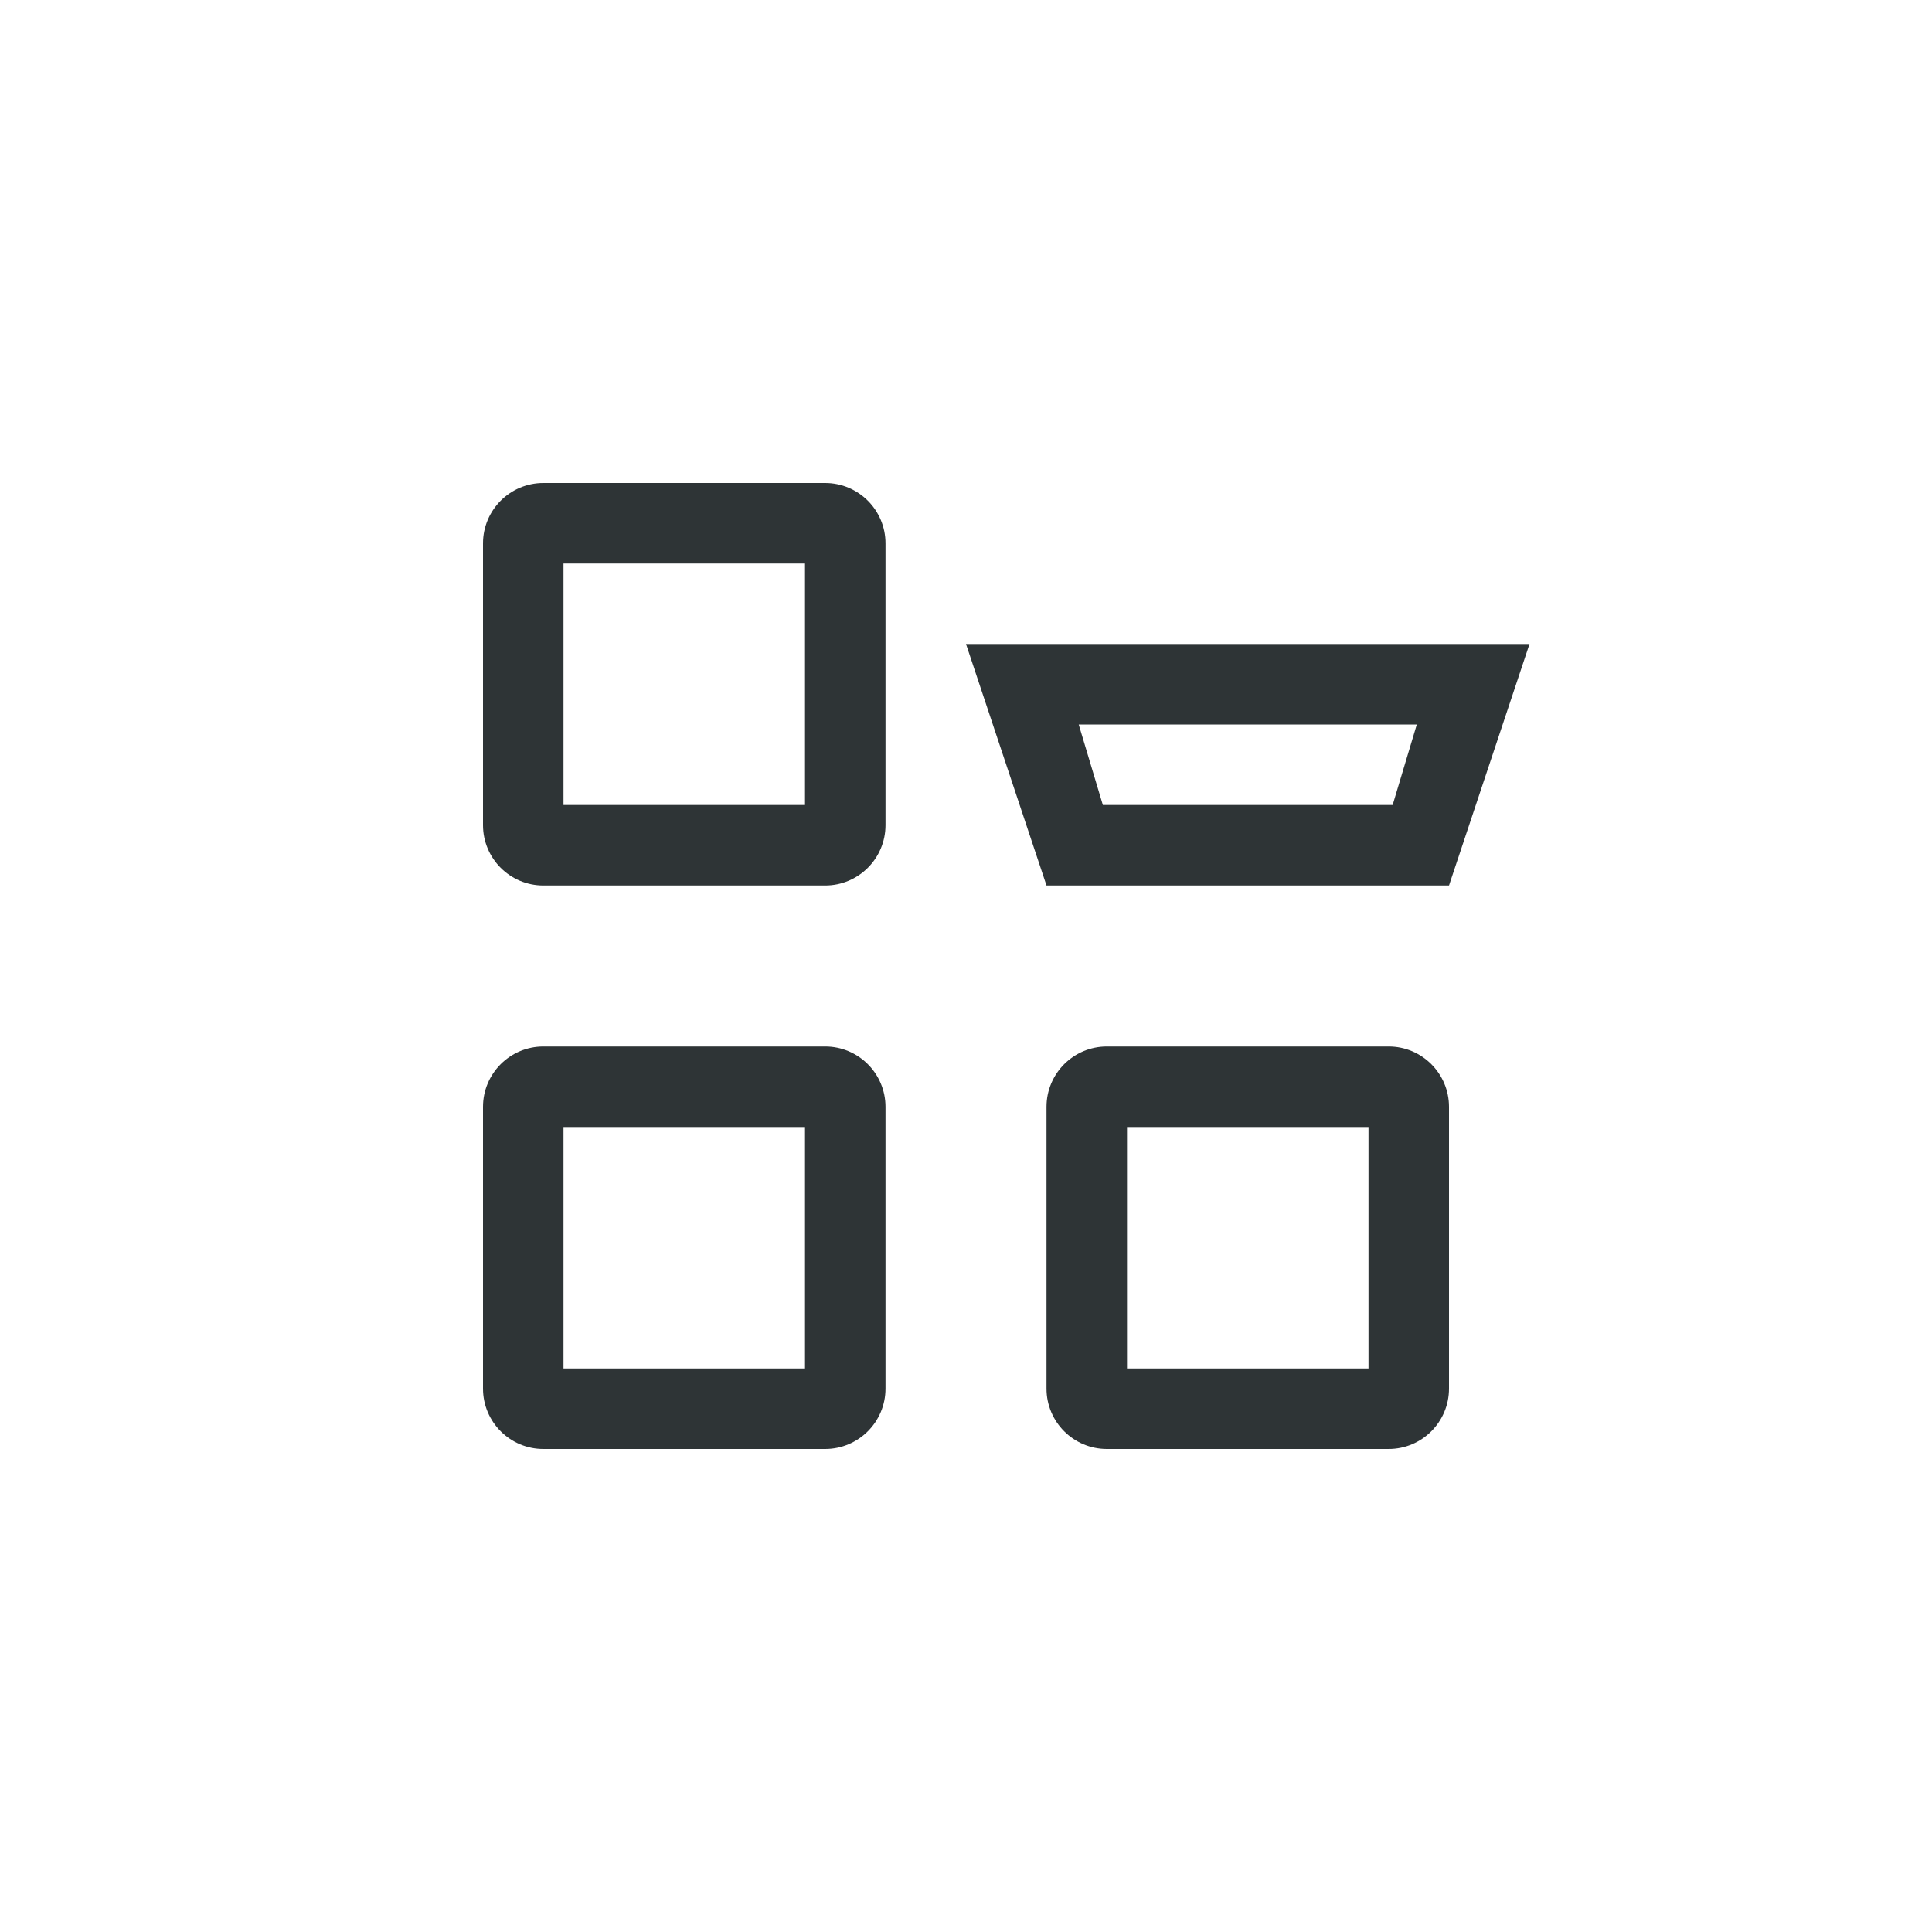
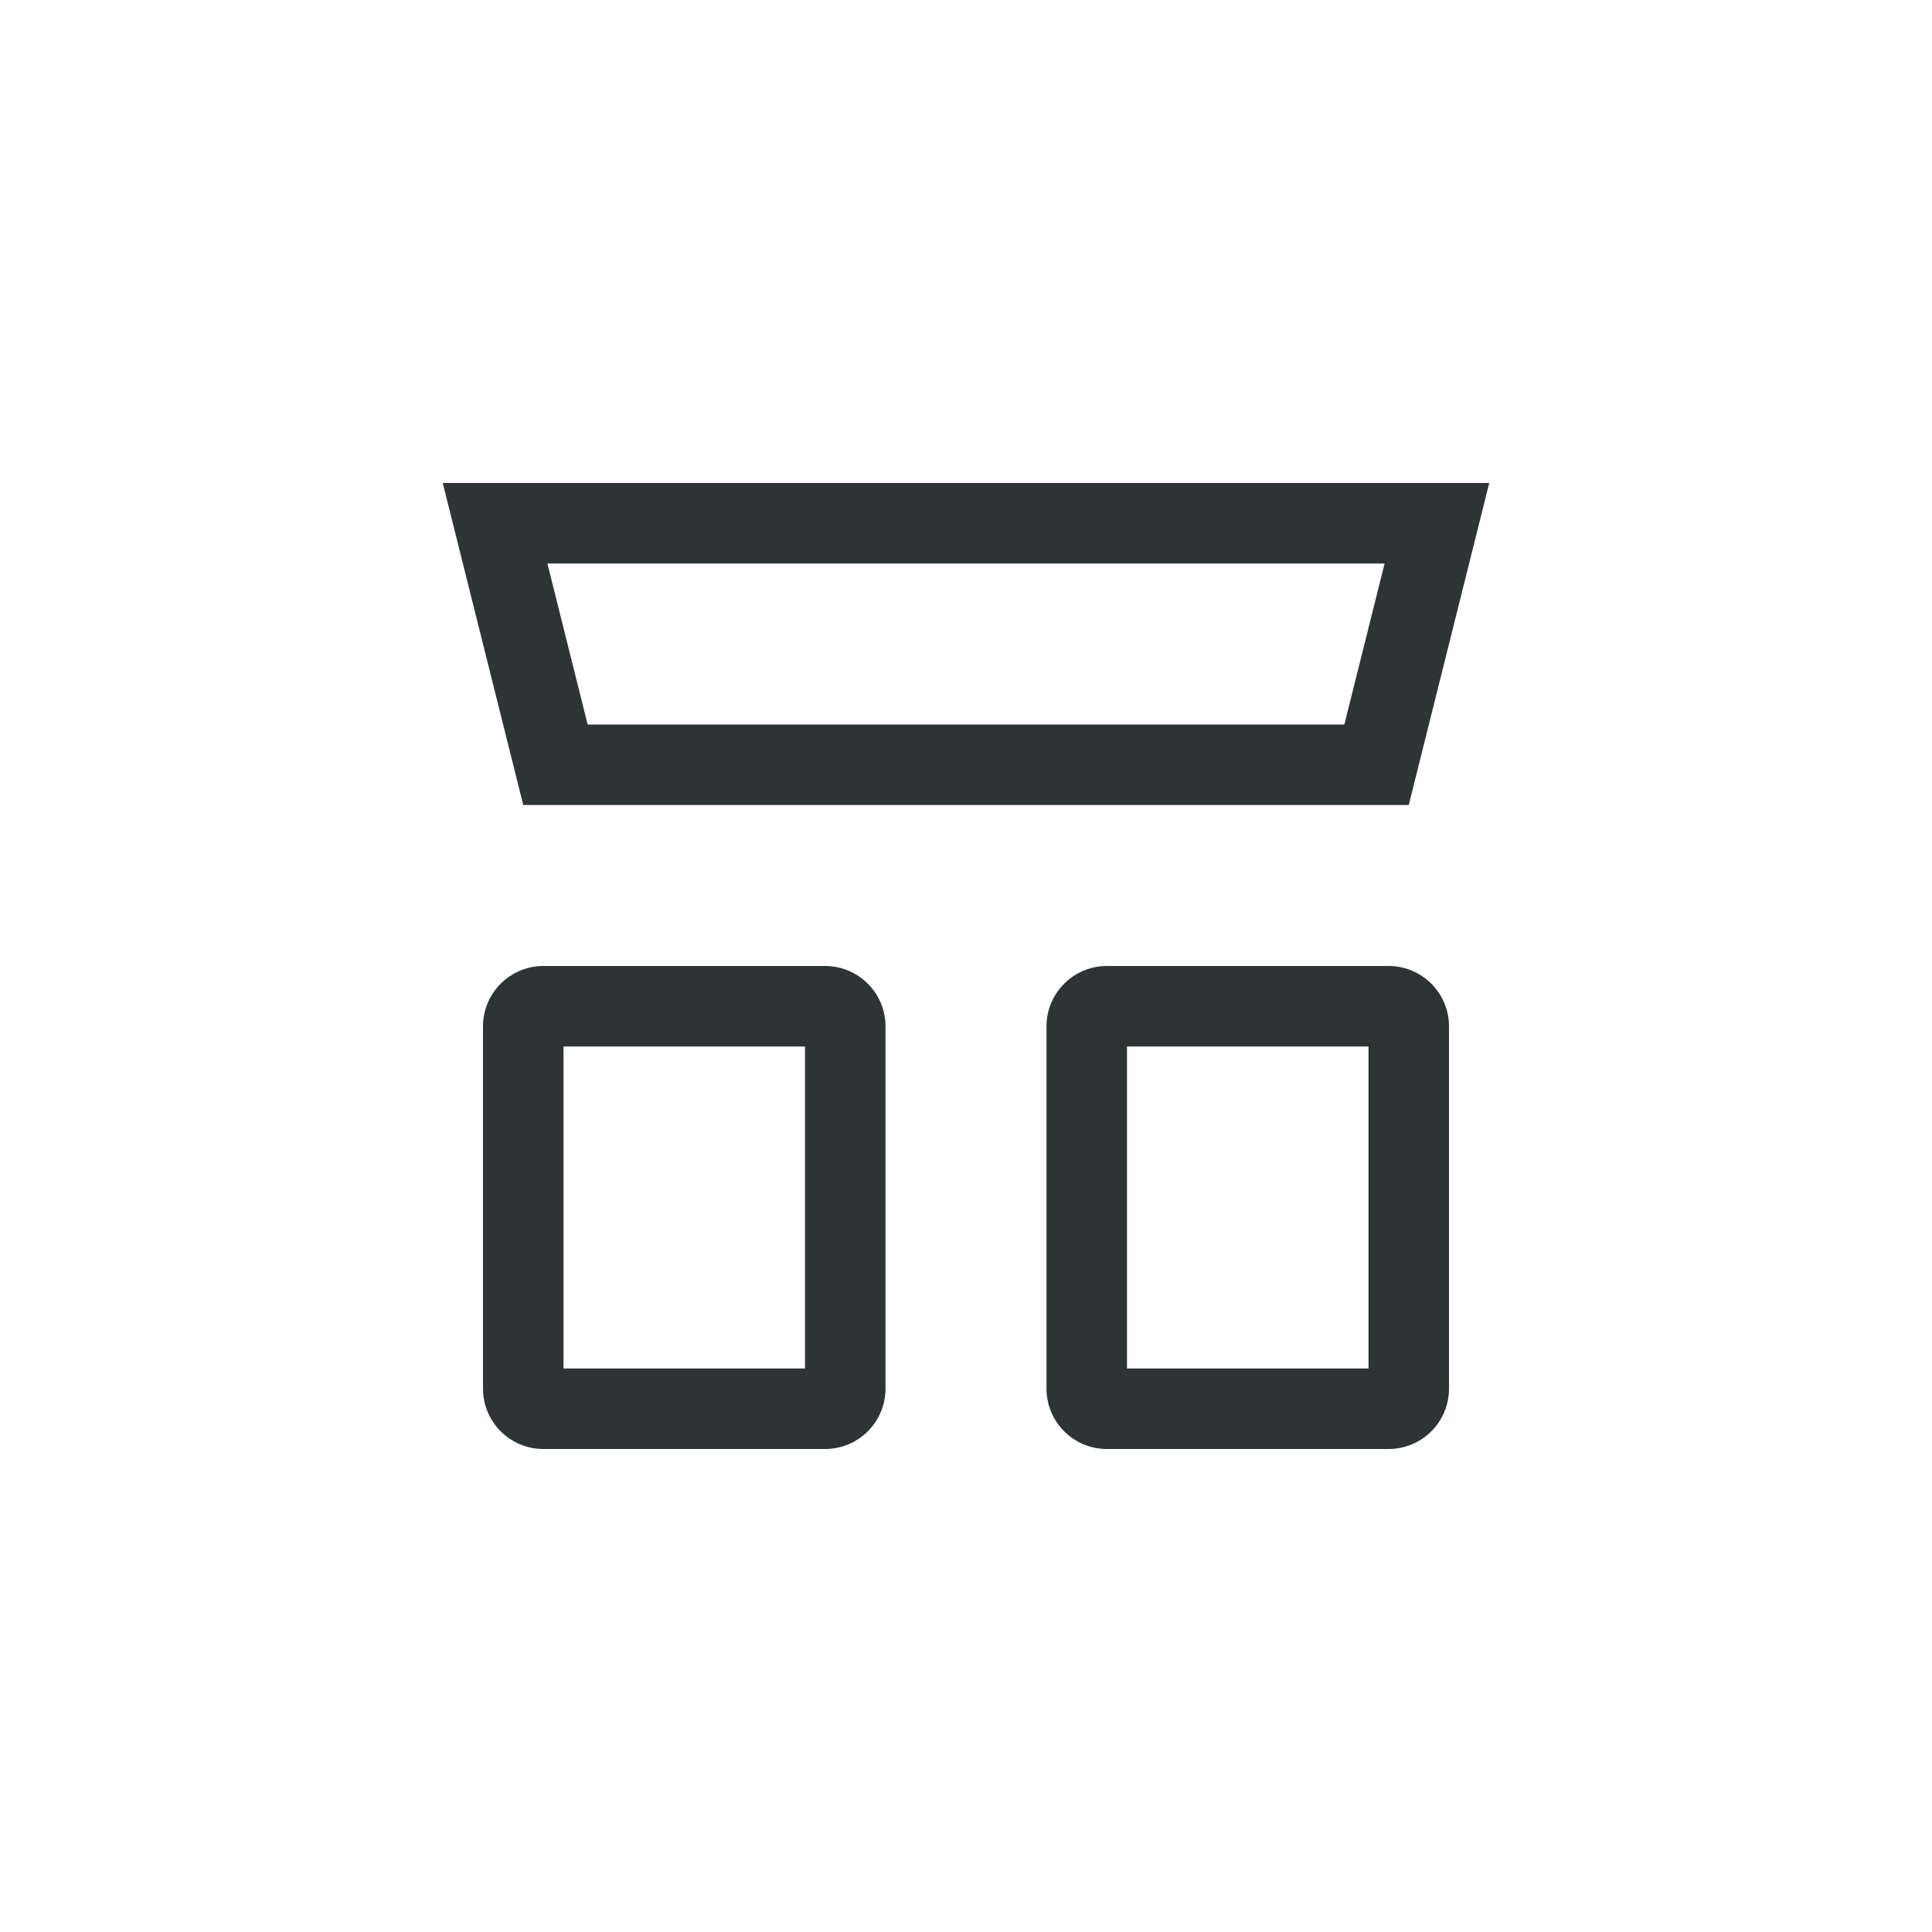
<svg xmlns="http://www.w3.org/2000/svg" width="24" height="24" viewBox="0 0 24 24">
  <g fill="#2e3436" fill-rule="evenodd">
-     <path d="M6.75 6h3.5a.75.75 0 0 1 .75.75v3.5a.75.75 0 0 1-.75.75h-3.5a.75.75 0 0 1-.75-.75v-3.5a.75.75 0 0 1 .75-.75ZM7 7v3h3v-3ZM6.75 13h3.5a.75.75 0 0 1 .75.75v3.5a.75.75 0 0 1-.75.75h-3.5a.75.75 0 0 1-.75-.75v-3.5a.75.75 0 0 1 .75-.75ZM7 14v3h3v-3ZM13.75 13h3.5a.75.75 0 0 1 .75.75v3.5a.75.75 0 0 1-.75.75h-3.5a.75.75 0 0 1-.75-.75v-3.5a.75.75 0 0 1 .75-.75ZM14 14v3h3v-3ZM12 8H19L18 11H13ZM13.4 9L13.7 10H17.3L17.6 9Z" />
+     <path d="M6.75 12h3.5a.75.75 0 0 1 .75.75v4.5a.75.75 0 0 1-.75.75h-3.5a.75.75 0 0 1-.75-.75v-4.5a.75.75 0 0 1 .75-.75ZM7 13v4h3v-4ZM13.75 12h3.5a.75.75 0 0 1 .75.75v4.5a.75.75 0 0 1-.75.75h-3.5a.75.75 0 0 1-.75-.75v-4.5a.75.75 0 0 1 .75-.75ZM14 13v4h3v-4ZM5.5 6H18.5L17.5 10H6.5ZM6.8 7L7.3 9H16.7L17.2 7Z" />
  </g>
</svg>
